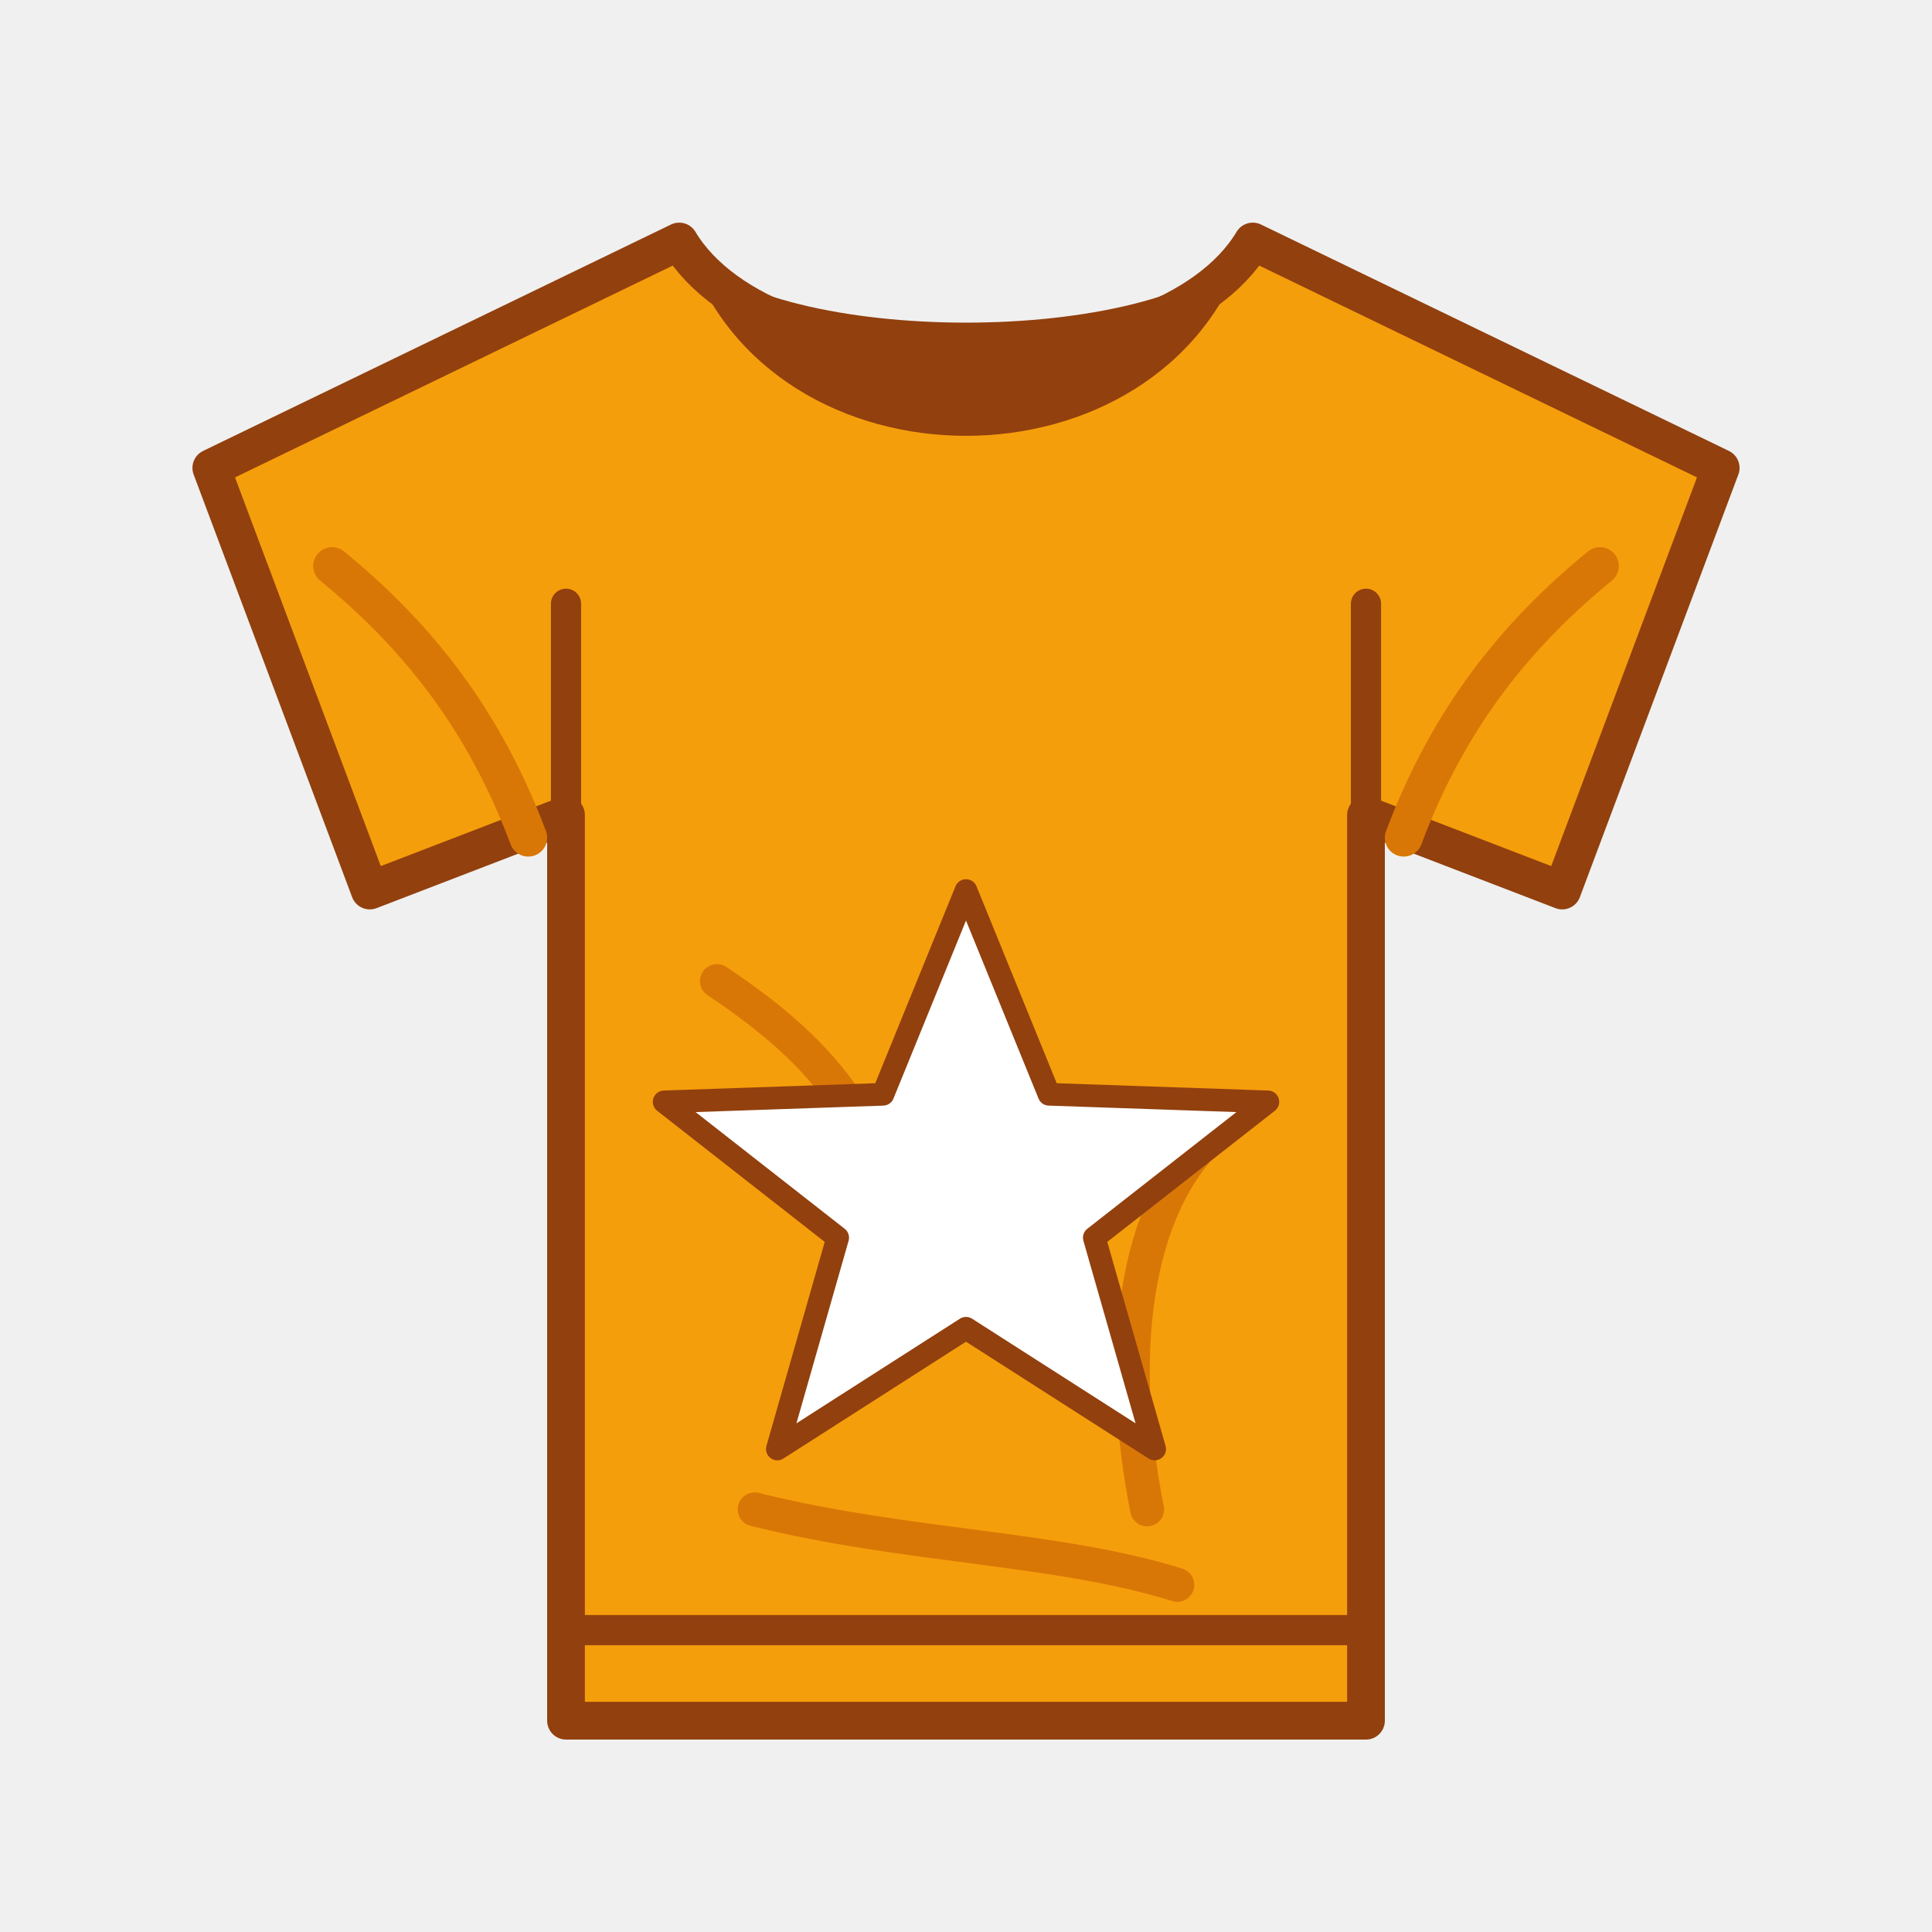
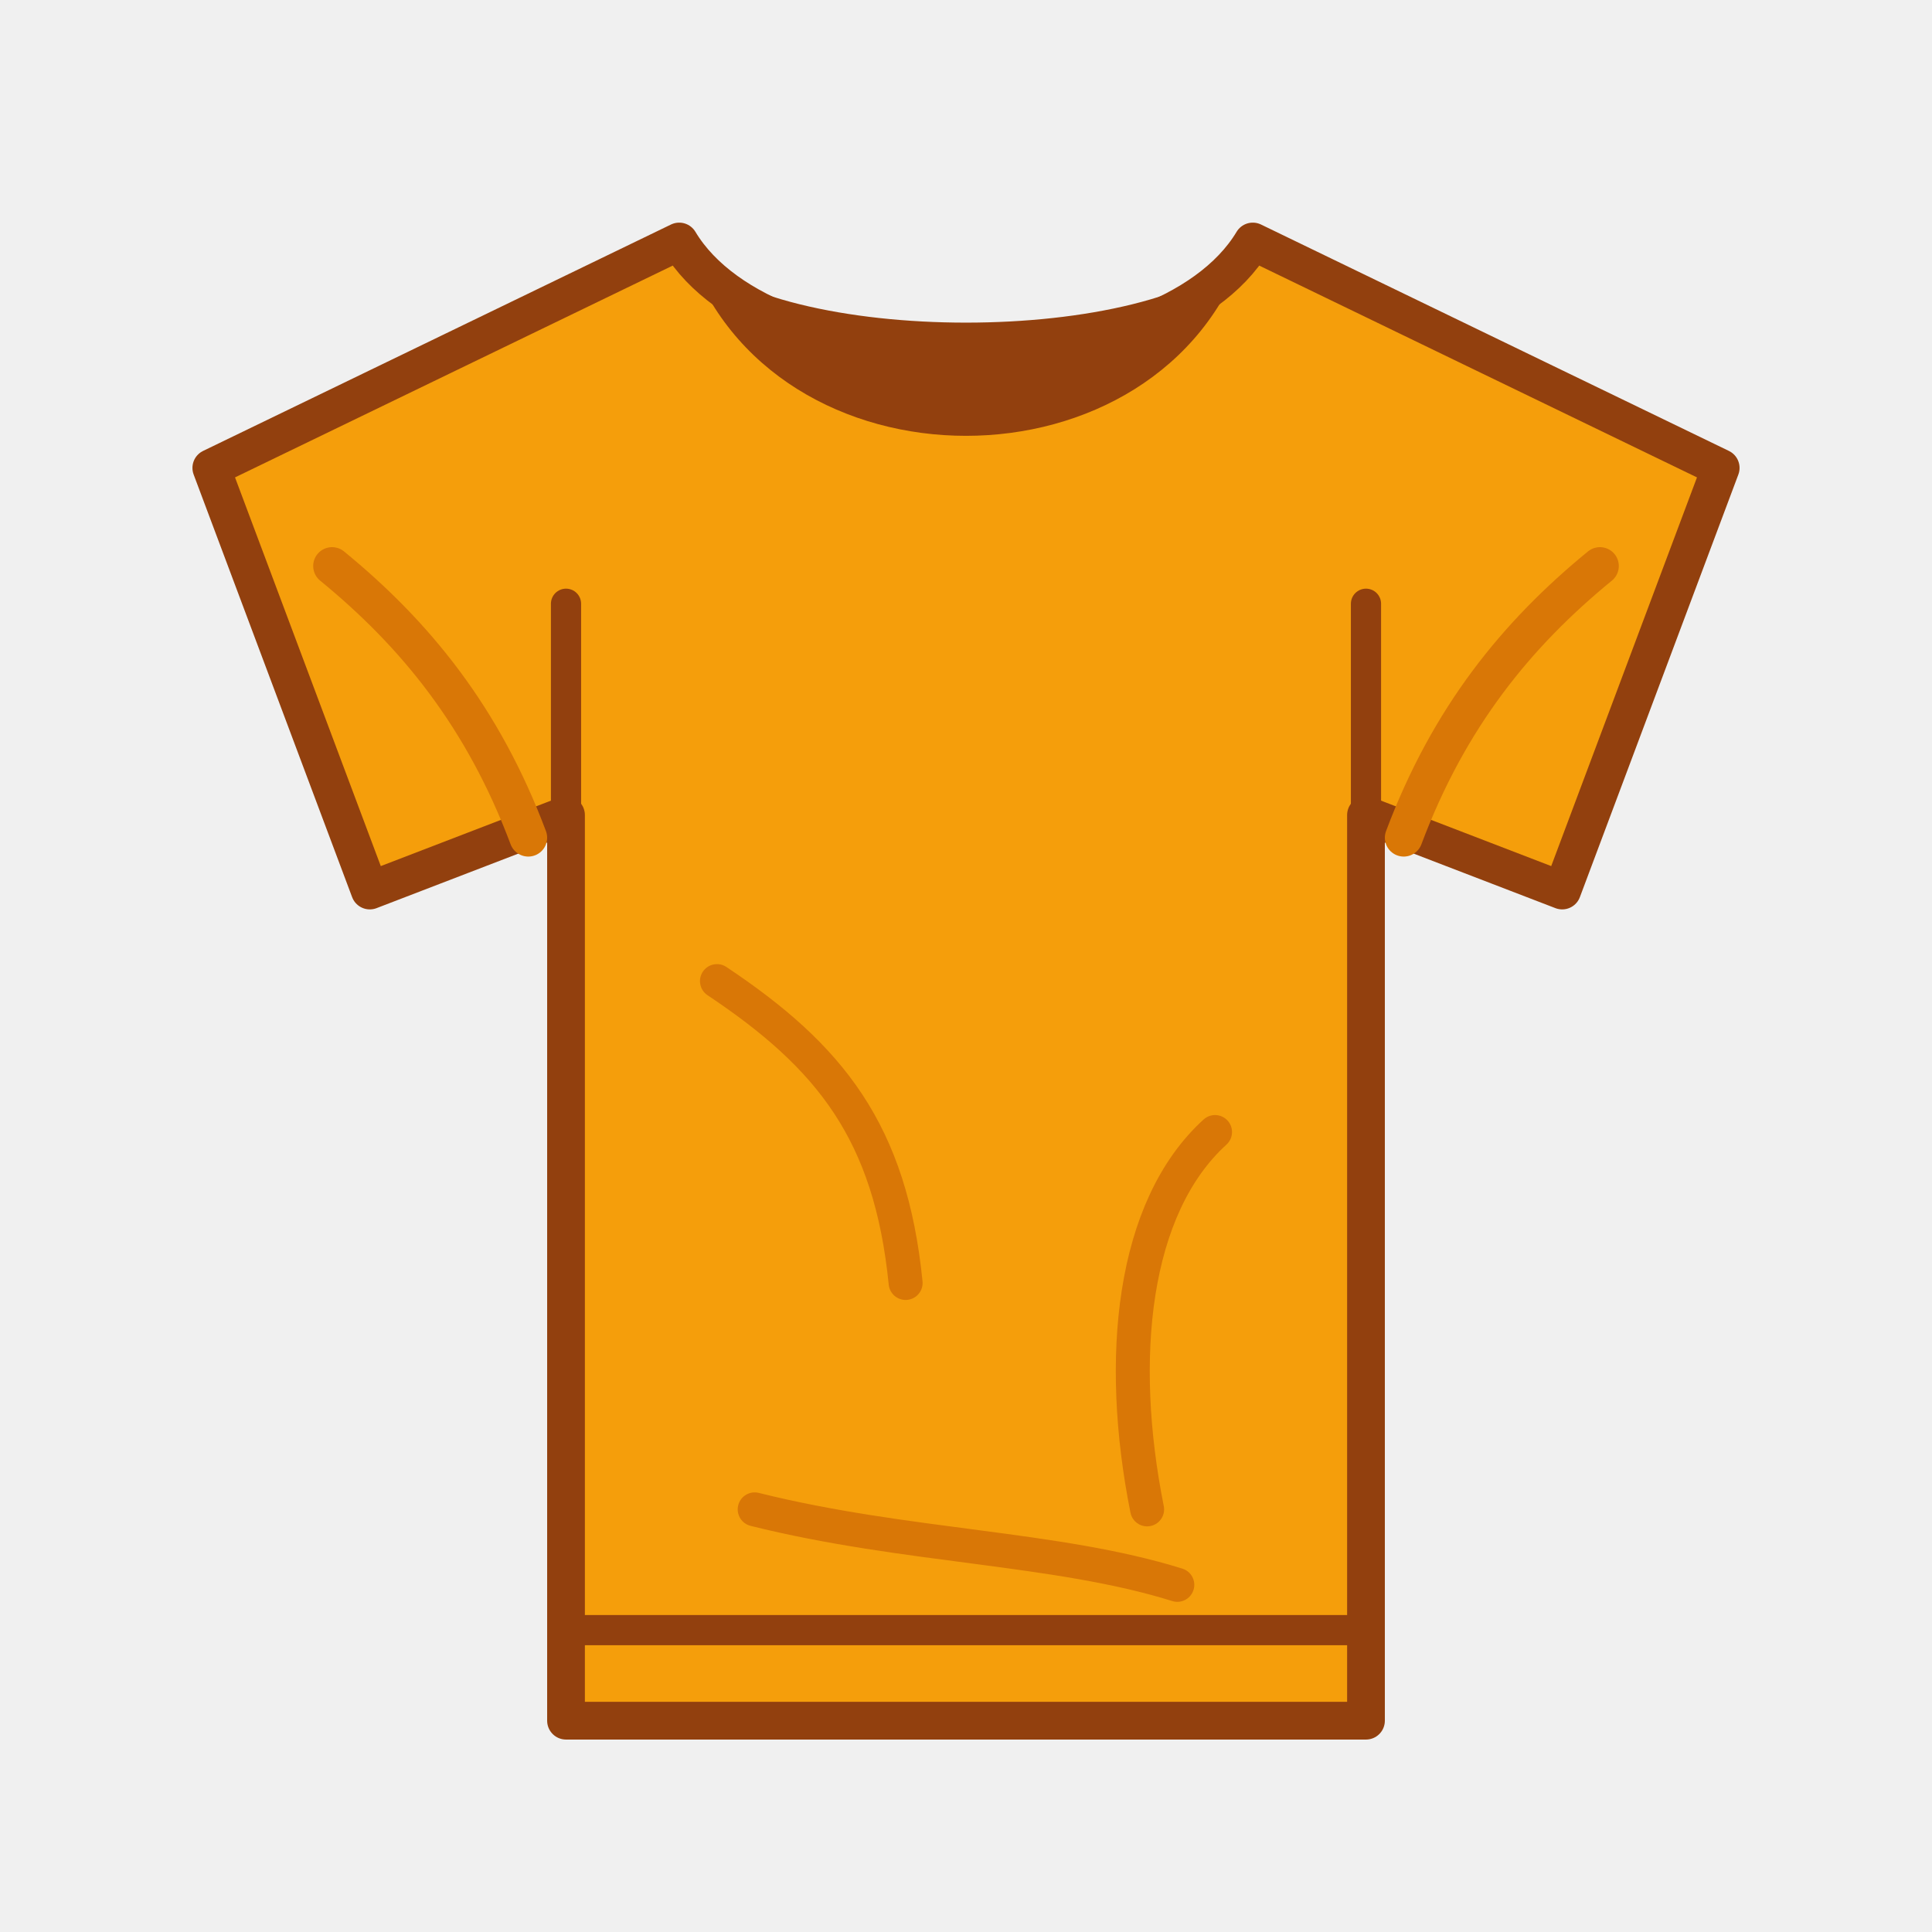
<svg xmlns="http://www.w3.org/2000/svg" viewBox="0 0 512 512" width="512" height="512">
  <path d="M180 64 C204 104 308 104 332 64 L456 124 L414 236 L362 216 V456 H150 V216 L98 236 L56 124Z" fill="#F59E0B" stroke="#92400E" stroke-width="10" stroke-linejoin="round" />
  <path d="M150 216 L150 160 M362 216 L362 160" stroke="#92400E" stroke-width="8" stroke-linecap="round" />
  <path d="M88 150 C110 168 128 190 140 222 M424 150 C402 168 384 190 372 222" stroke="#D97706" stroke-width="10" fill="none" stroke-linecap="round" />
  <path d="M182 66 C204 132 308 132 330 66 C306 92 206 92 182 66Z" fill="#92400E" />
  <path d="M190 260 C220 280 236 300 240 340 M322 300 C300 320 296 360 304 400 M200 400 C240 410 280 410 312 420" stroke="#D97706" stroke-width="9" fill="none" stroke-linecap="round" />
  <path d="M150 432 H362" stroke="#92400E" stroke-width="8" />
-   <path d="M256 236 L278 290 L336 292 L290 328 L306 384 L256 352 L206 384 L222 328 L176 292 L234 290Z" fill="#FFFFFF" stroke="#92400E" stroke-width="6" stroke-linejoin="round" />
</svg>
